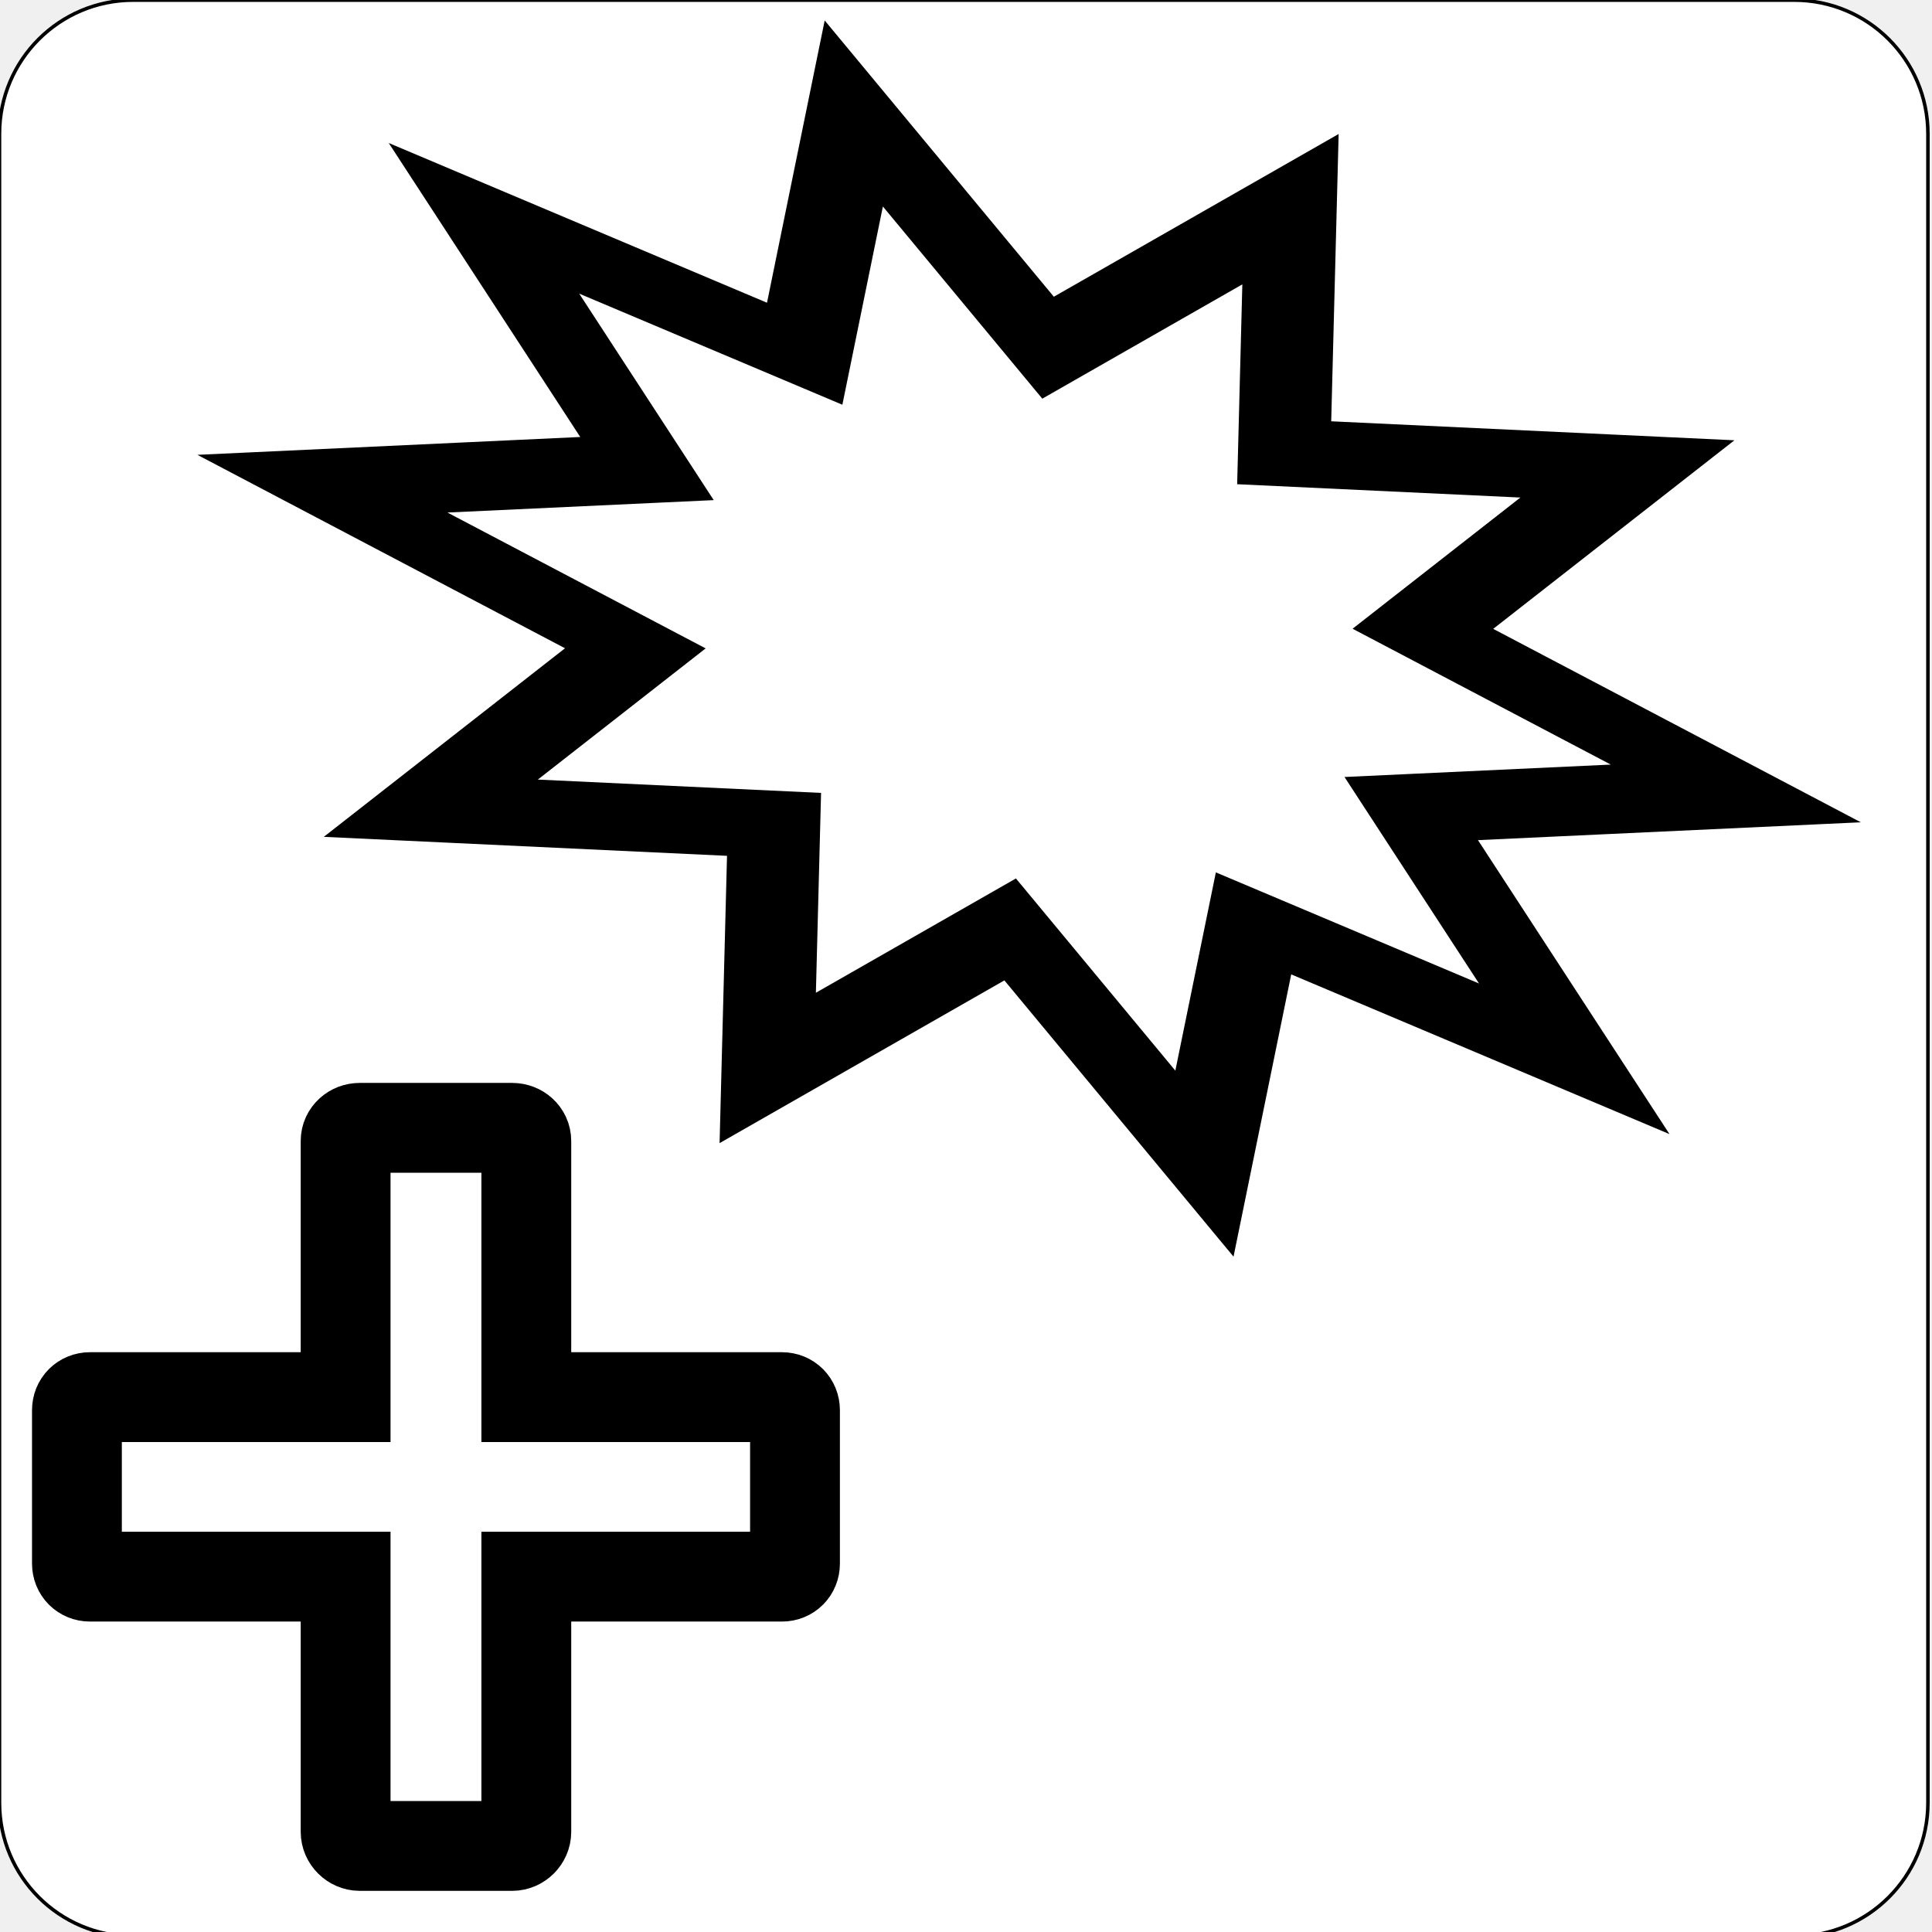
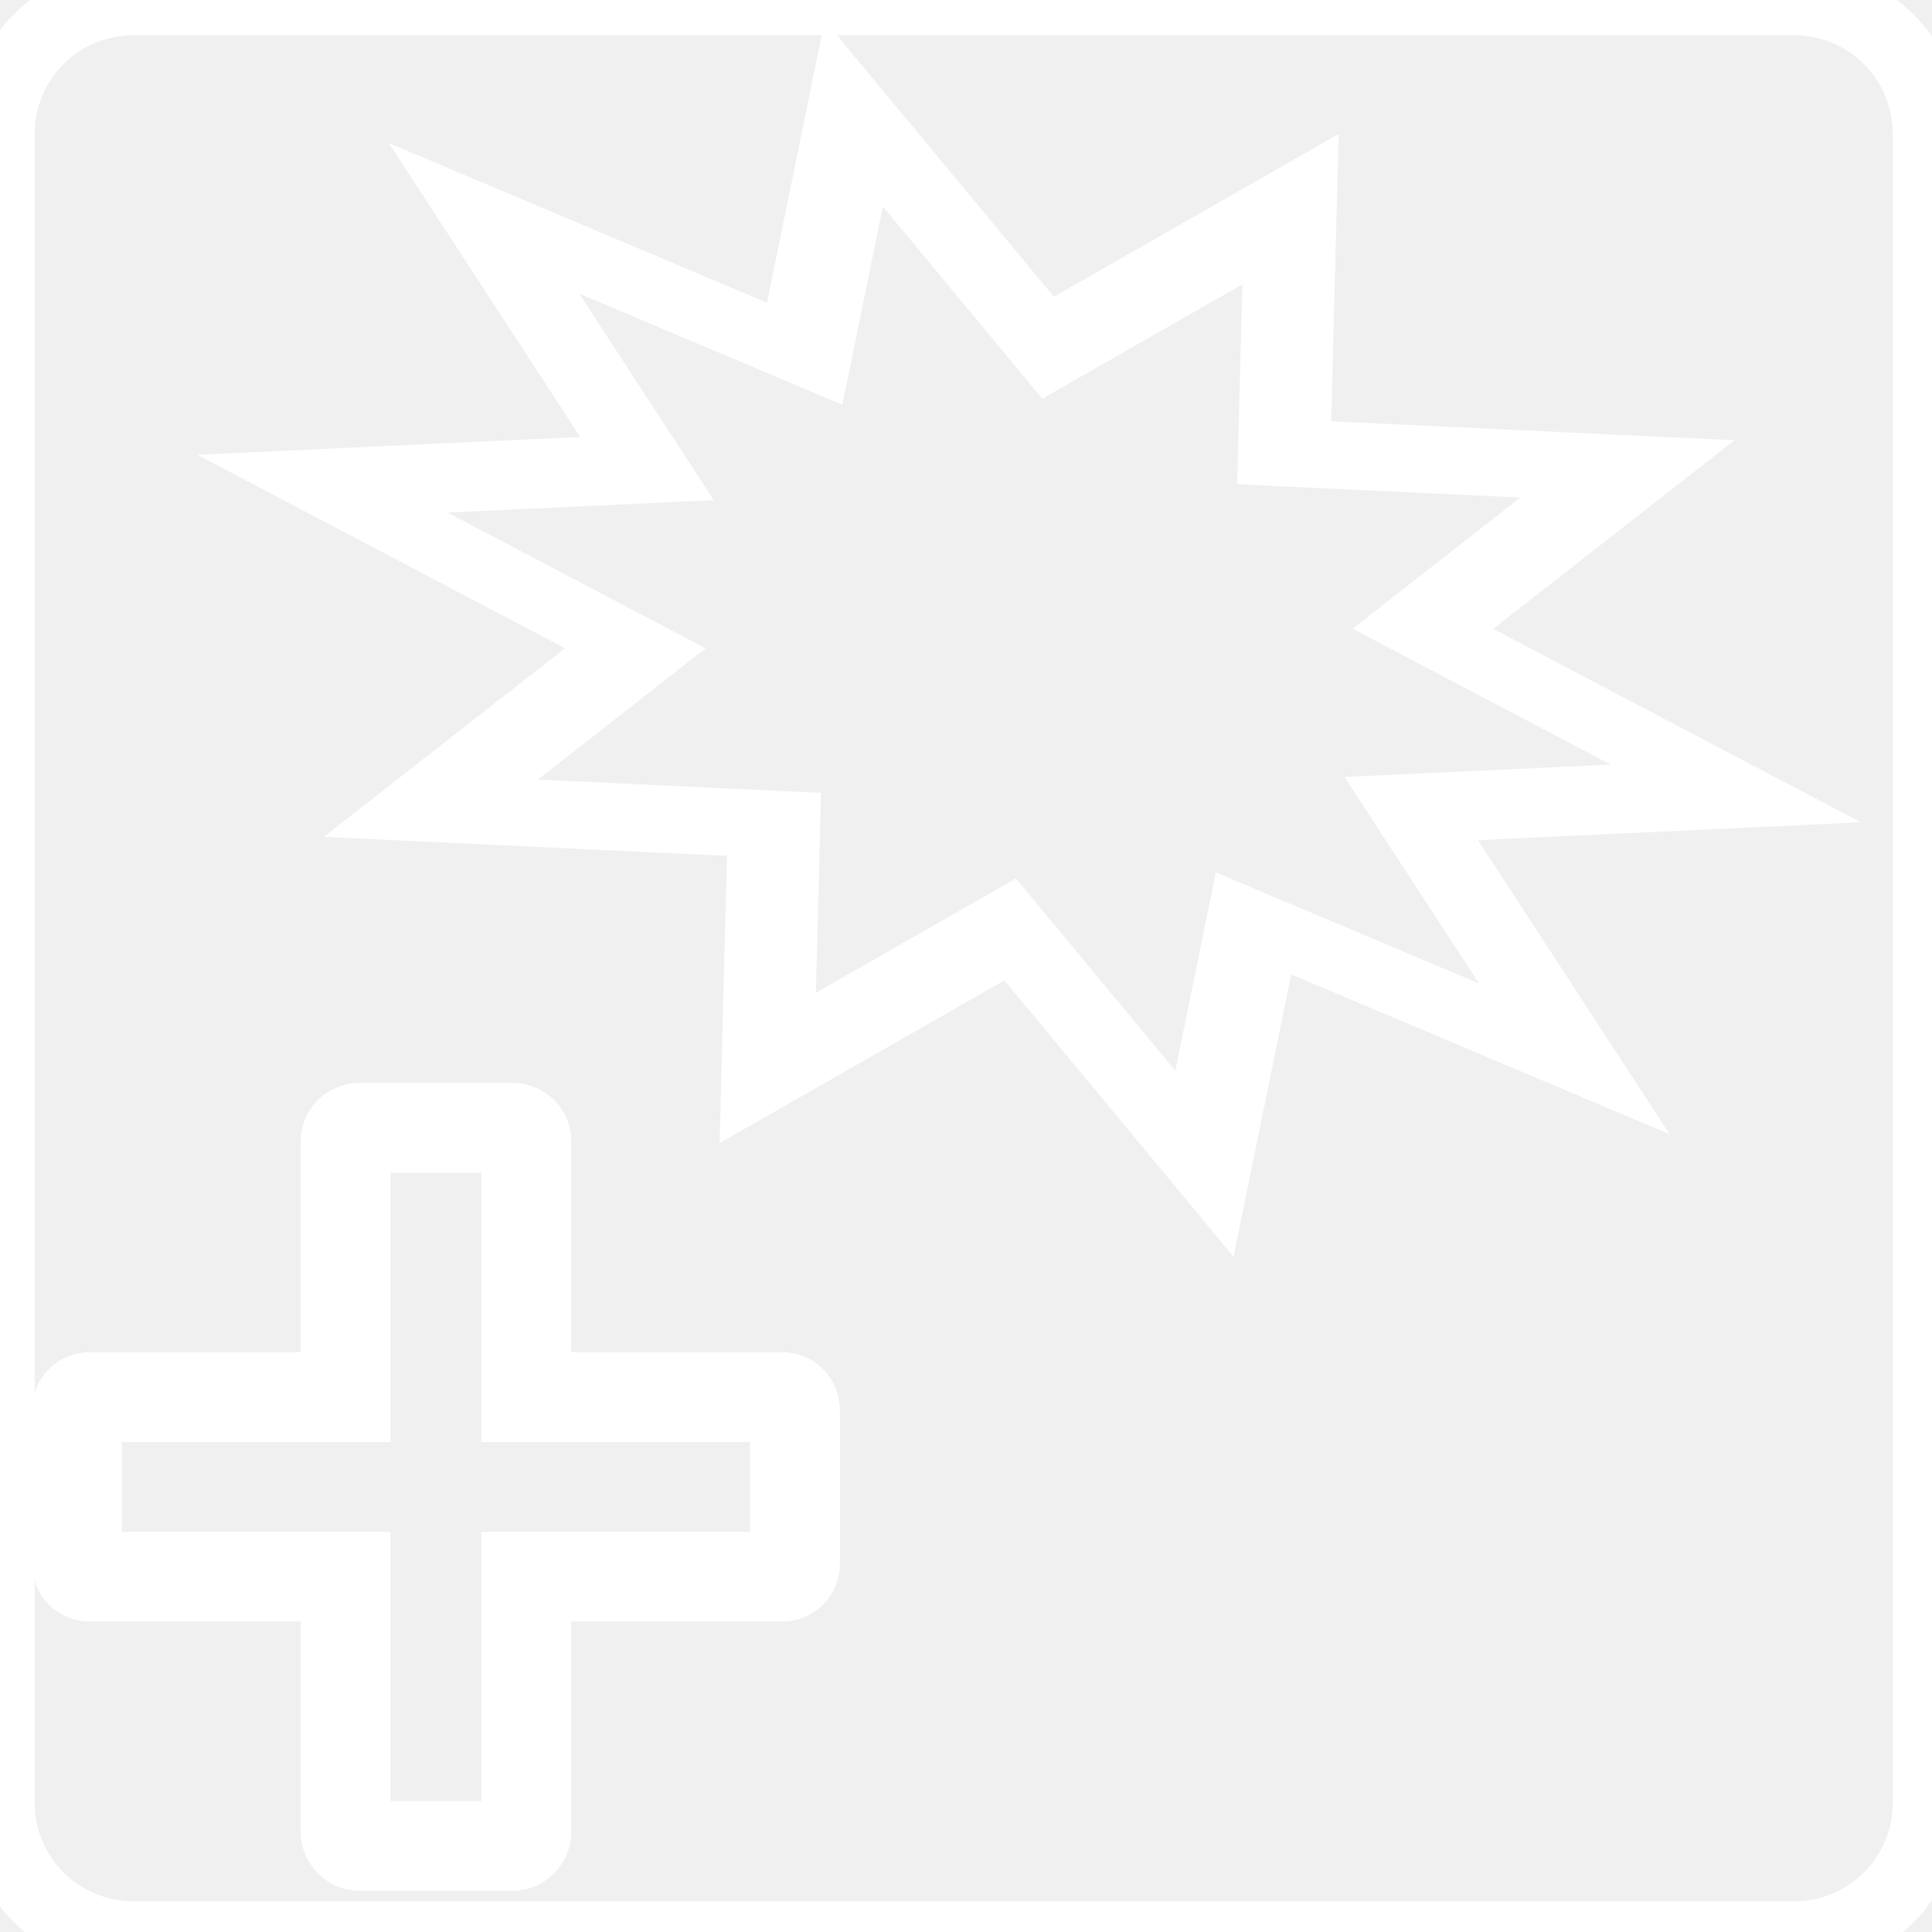
<svg xmlns="http://www.w3.org/2000/svg" version="1.0" width="55" height="55" viewBox="0 0 55 55" id="svg120" xml:space="preserve">
  <defs id="defs133" />
-   <rect style="fill:#ffffff;fill-opacity:1;stroke:#000000;stroke-width:0.1;stroke-linecap:round;stroke-miterlimit:4;stroke-opacity:1;stroke-dasharray:none;stroke-dashoffset:0" id="rect1644" width="54.898" height="55.122" x="-0.014" y="0.004" ry="3.806" />
-   <path style="fill:none;stroke:#000000;stroke-width:2.557;stroke-linecap:round;stroke-miterlimit:4;stroke-opacity:1;stroke-dasharray:none" d="m 10.239,32.107 c -0.214,0 -0.4,0.159 -0.4,0.373 l 0,7.293 -7.276,0 c -0.214,0 -0.373,0.159 -0.373,0.373 l 0,4.365 c 0,0.213 0.16,0.373 0.373,0.373 l 7.276,0 0,7.267 c 0,0.213 0.186,0.399 0.4,0.399 l 4.344,0 c 0.214,0 0.4,-0.186 0.4,-0.399 l 0,-7.267 7.276,0 c 0.214,0 0.373,-0.159 0.373,-0.373 l 0,-4.365 c 0,-0.213 -0.16,-0.373 -0.373,-0.373 l -7.276,0 0,-7.293 c 0,-0.213 -0.186,-0.373 -0.4,-0.373 l -4.344,0 z" id="rect1054" />
-   <path style="fill:#ffffff;fill-opacity:1;stroke:#000000;stroke-width:1.204;stroke-linecap:square;stroke-linejoin:miter;stroke-miterlimit:4;stroke-opacity:1;stroke-dasharray:none;stroke-dashoffset:0" id="path2233" d="m 37.065,16.255 -4.403,-0.581 0.274,4.552 -3.22,-3.058 -2.453,3.844 -0.808,-4.367 -4.244,1.668 1.913,-4.008 -4.414,-1.145 3.903,-2.118 -2.897,-3.521 4.403,0.581 -0.274,-4.552 3.22,3.058 2.453,-3.844 0.808,4.367 4.244,-1.668 -1.913,4.008 4.414,1.145 -3.903,2.118 2.897,3.521 z" transform="matrix(2.131086,0.6827612,-0.4353892,1.461494,-27.09556,-18.92105)" />
+   <rect style="fill:none;fill-opacity:1;stroke:#ffffff;stroke-width:2;stroke-linecap:round;stroke-miterlimit:4;stroke-opacity:1;stroke-dasharray:none;stroke-dashoffset:0" id="rect1644" width="54.898" height="55.122" x="-0.014" y="0.004" ry="3.806" />
+   <path style="fill:none;stroke:#ffffff;stroke-width:2.557;stroke-linecap:round;stroke-miterlimit:4;stroke-opacity:1;stroke-dasharray:none" d="m 10.239,32.107 c -0.214,0 -0.4,0.159 -0.4,0.373 l 0,7.293 -7.276,0 c -0.214,0 -0.373,0.159 -0.373,0.373 l 0,4.365 c 0,0.213 0.16,0.373 0.373,0.373 l 7.276,0 0,7.267 c 0,0.213 0.186,0.399 0.4,0.399 l 4.344,0 c 0.214,0 0.4,-0.186 0.4,-0.399 l 0,-7.267 7.276,0 c 0.214,0 0.373,-0.159 0.373,-0.373 l 0,-4.365 c 0,-0.213 -0.16,-0.373 -0.373,-0.373 l -7.276,0 0,-7.293 c 0,-0.213 -0.186,-0.373 -0.4,-0.373 l -4.344,0 z" id="rect1054" />
+   <path style="fill:none;fill-opacity:1;stroke:#ffffff;stroke-width:1.204;stroke-linecap:square;stroke-linejoin:miter;stroke-miterlimit:4;stroke-opacity:1;stroke-dasharray:none;stroke-dashoffset:0" id="path2233" d="m 37.065,16.255 -4.403,-0.581 0.274,4.552 -3.22,-3.058 -2.453,3.844 -0.808,-4.367 -4.244,1.668 1.913,-4.008 -4.414,-1.145 3.903,-2.118 -2.897,-3.521 4.403,0.581 -0.274,-4.552 3.22,3.058 2.453,-3.844 0.808,4.367 4.244,-1.668 -1.913,4.008 4.414,1.145 -3.903,2.118 2.897,3.521 z" transform="matrix(2.131086,0.6827612,-0.4353892,1.461494,-27.09556,-18.92105)" />
</svg>
